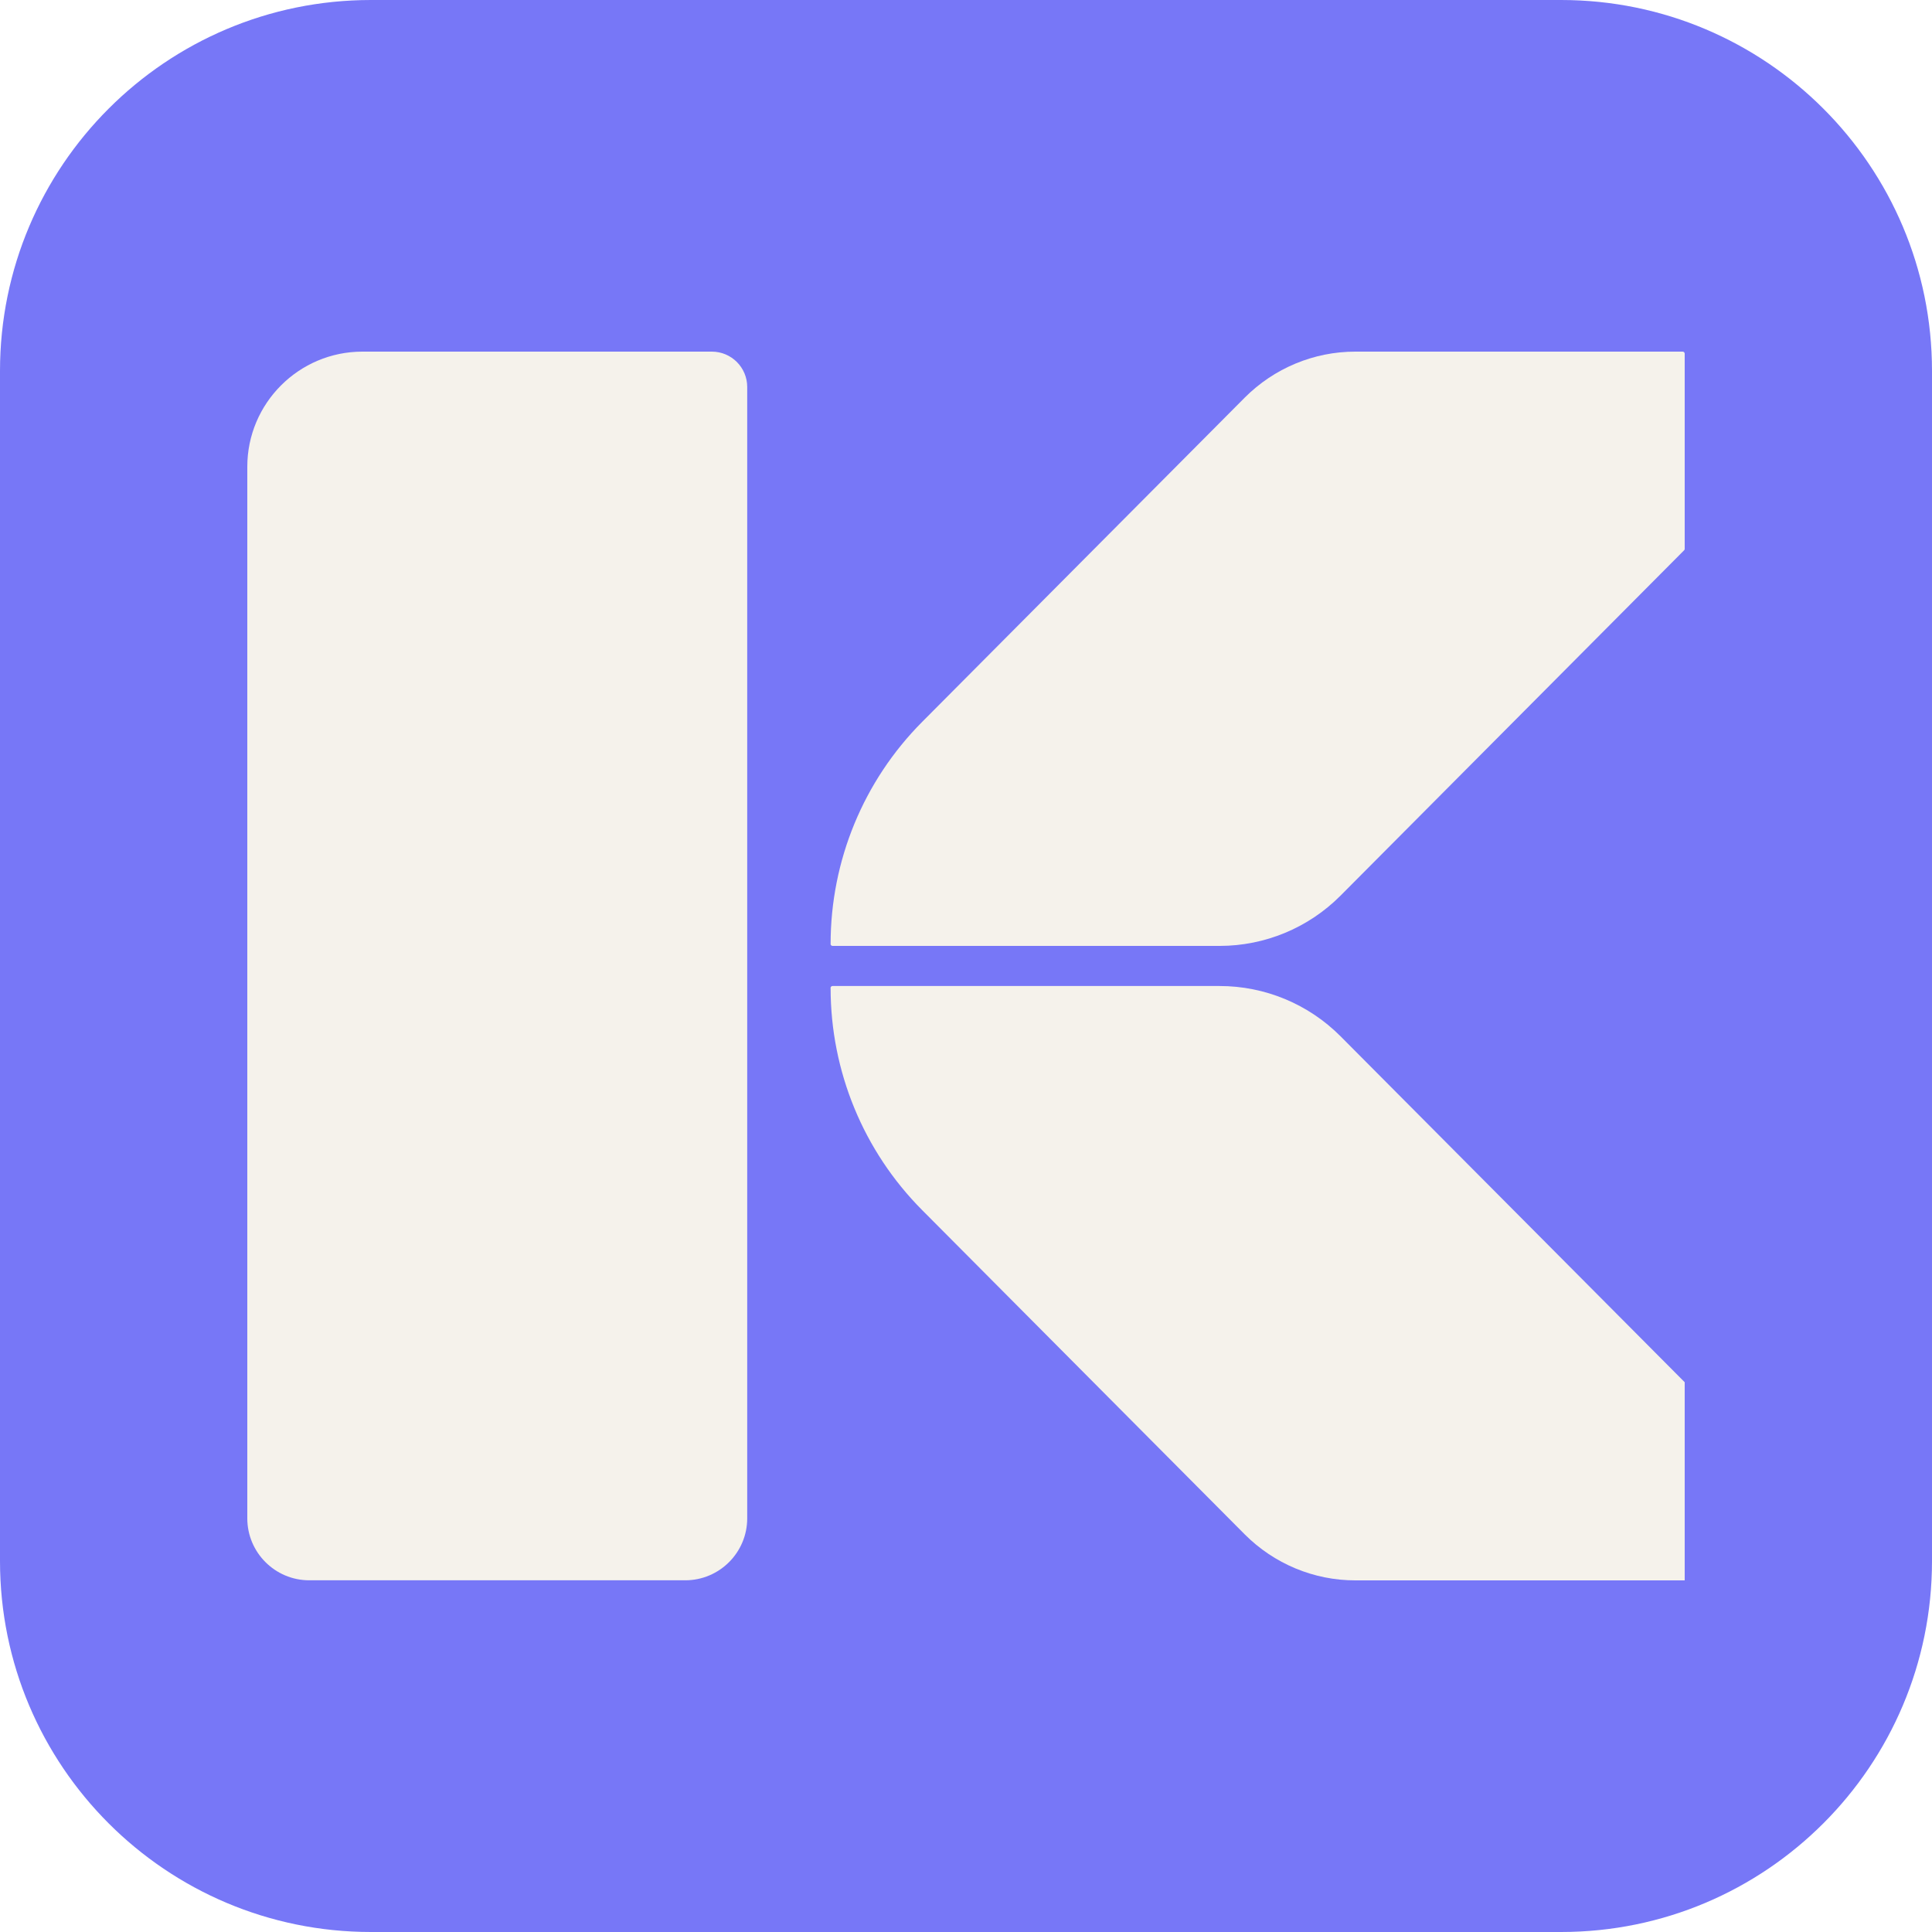
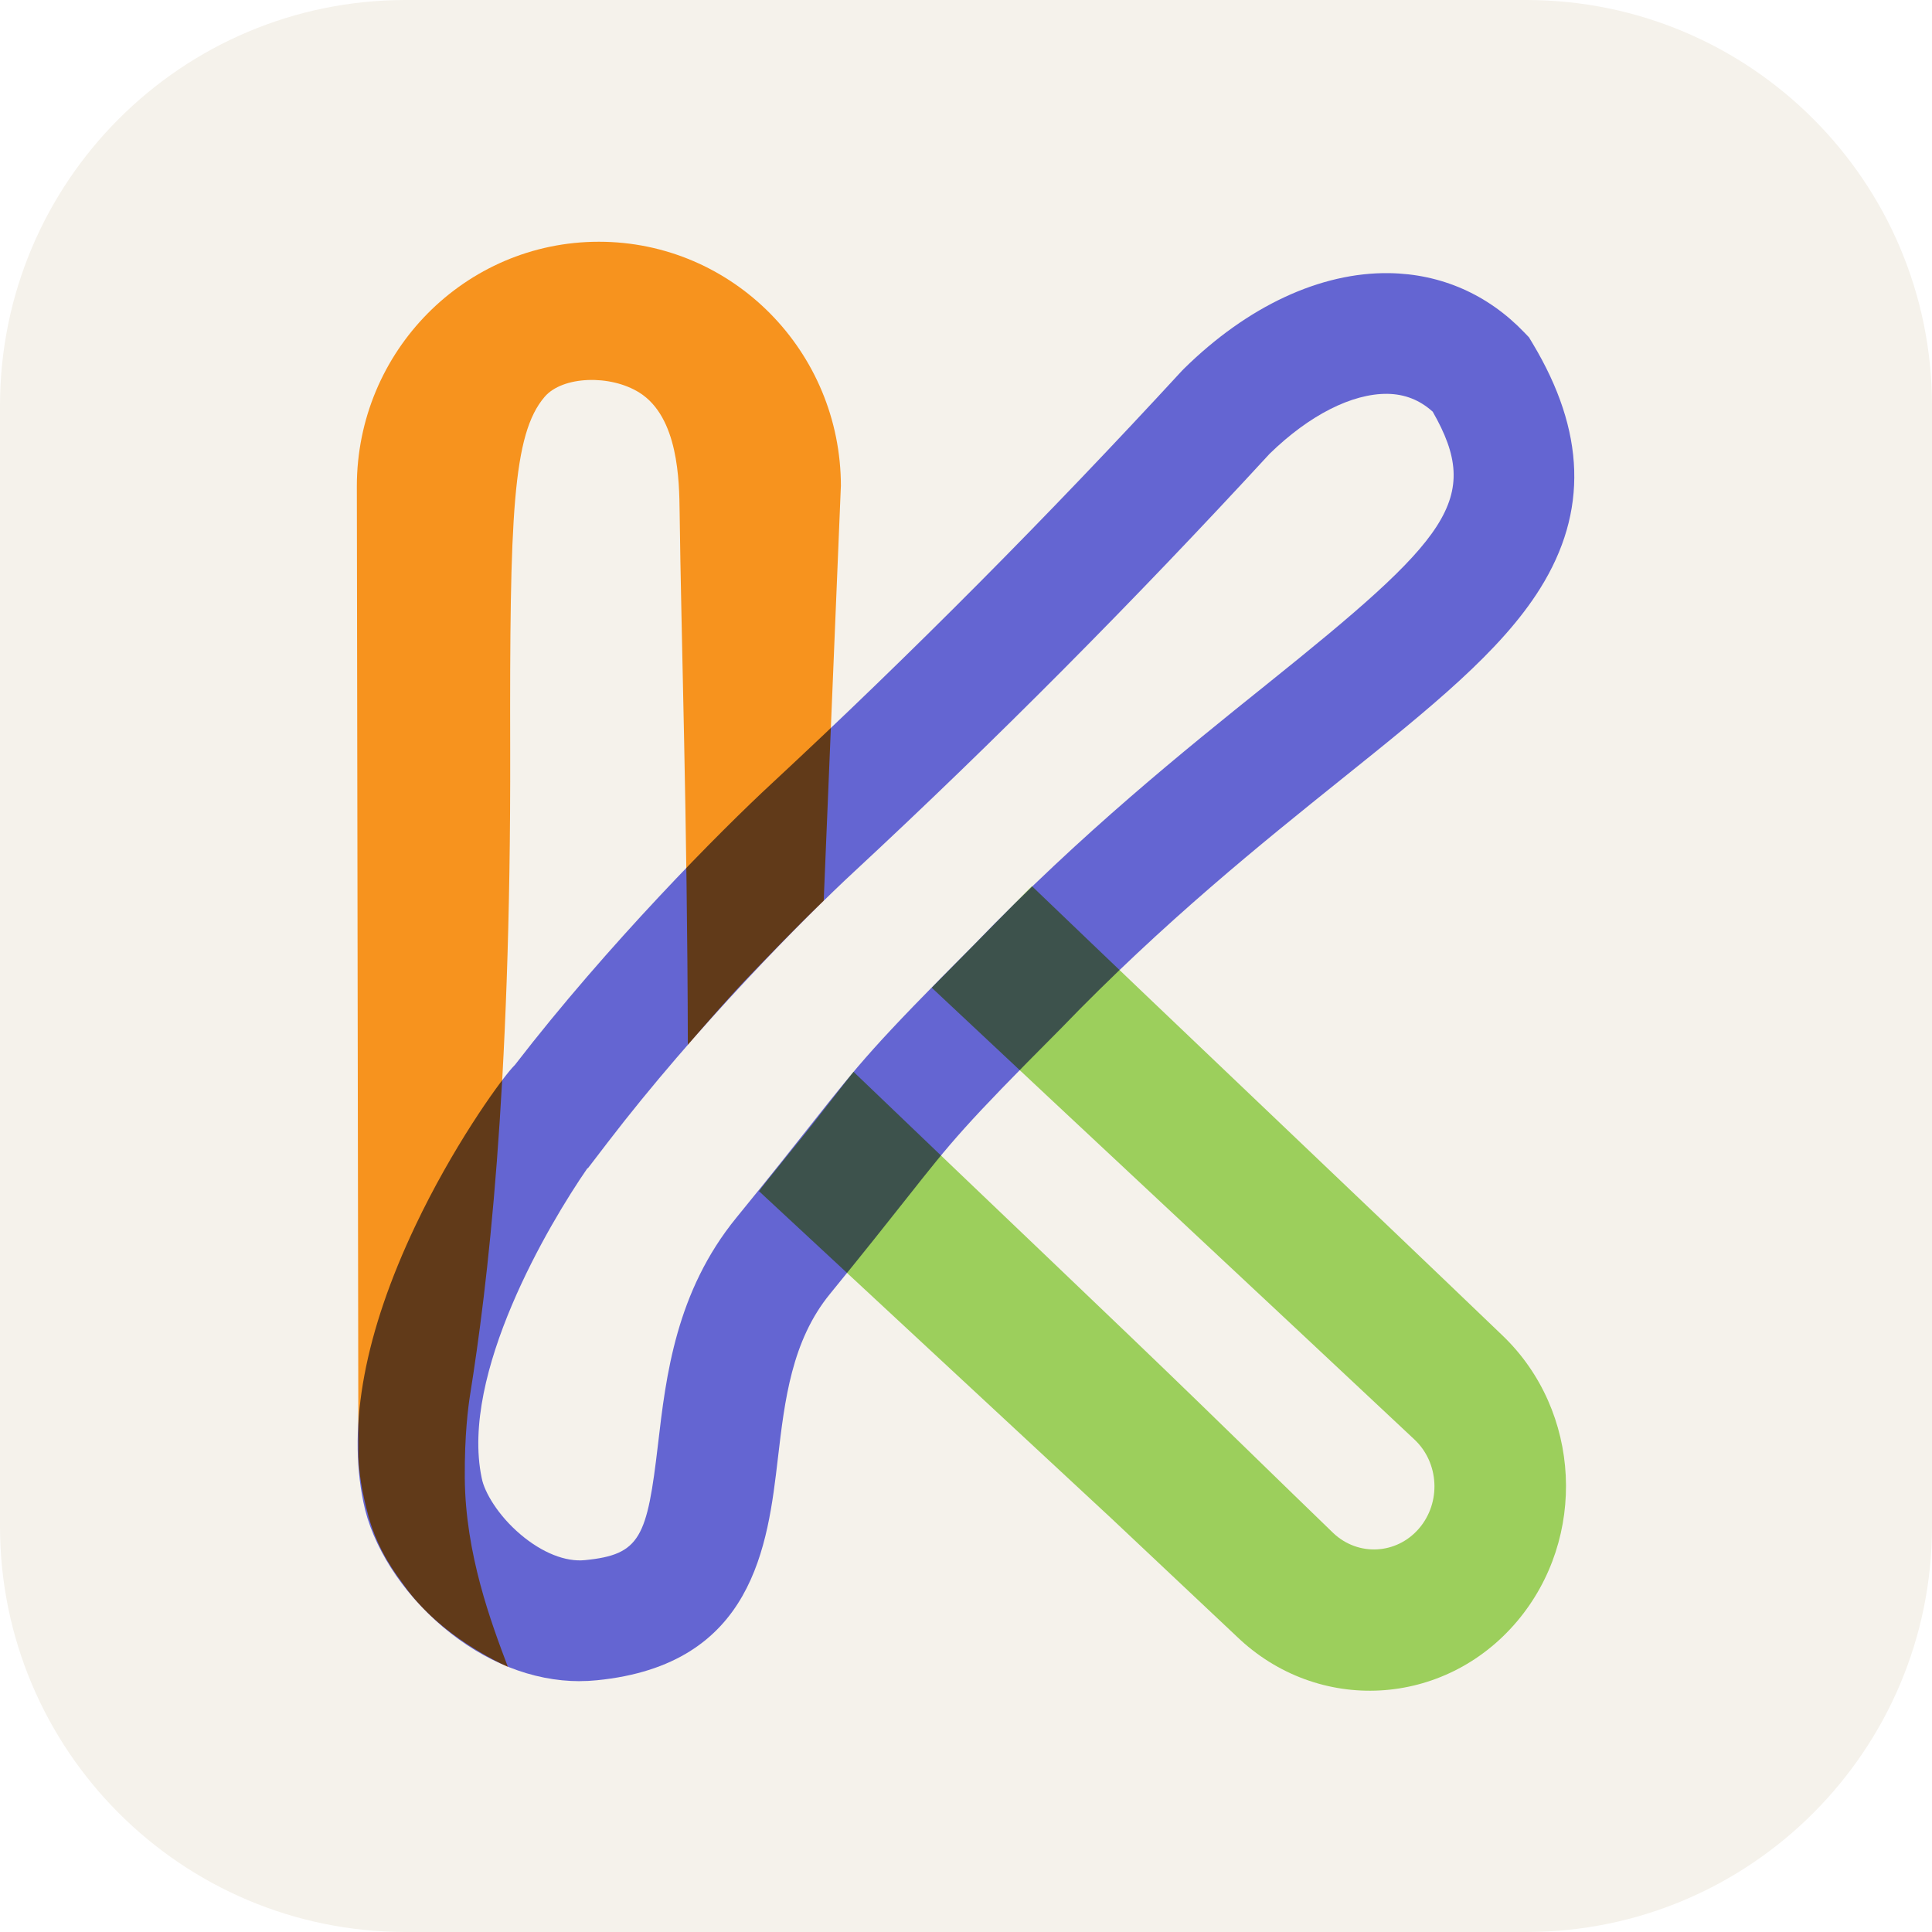
- <svg xmlns="http://www.w3.org/2000/svg" viewBox="0 0 250 250">
-   <defs>
-     <style>
-       .cls-1{fill:#7777f7;}.cls-2{fill:#f5f2eb;}</style>
-   </defs>
-   <rect class="cls-1" width="250" height="250" rx="48" ry="48" />
-   <g>
-     <path class="cls-2" d="M46.9,45.5h45.21c2.53,0,4.58,2.05,4.58,4.58v146.39c0,4.43-3.6,8.02-8.02,8.02h-48.65c-4.43,0-8.02-3.6-8.02-8.02V60.4c0-8.22,6.68-14.9,14.9-14.9Z" />
-     <g>
-       <path class="cls-2" d="M107.48,122.15h0c0-10.78,4.26-21.11,11.84-28.73l41.74-41.96c3.8-3.81,8.94-5.96,14.31-5.96h42.37c.14,0,.26.12.26.26v25.27c0,.07-.03.14-.08.18l-44.45,44.68c-4.15,4.17-9.78,6.51-15.65,6.51h-50.09c-.14,0-.26-.12-.26-.26Z" />
-       <path class="cls-2" d="M107.48,127.85h0c0,10.78,4.26,21.11,11.84,28.73l41.74,41.96c3.8,3.81,8.94,5.96,14.31,5.96h42.63v-25.64l-44.53-44.76c-4.15-4.17-9.78-6.51-15.65-6.51h-50.09c-.14,0-.26.12-.26.26Z" />
-     </g>
+ <svg xmlns="http://www.w3.org/2000/svg" viewBox="0 0 400 400">
+   <rect width="400" height="400" rx="84" fill="#F5F2EB" />
+   <g transform="translate(73.88 47.88)" style="isolation:isolate">
+     <path fill="#f7931e" style="mix-blend-mode:multiply" d="M100.21,52.82l-3.55,85.78c-6.27,6.04-11.58,11.630-14.85,15.01-4.4,4.54-9.27,10.21-13.28,14.82-.11-47.11-1.39-84.88-1.7-110.32-.08-6.41-.23-19.61-8.330-24.7-6.05-3.8-15.92-3.45-19.62.87-6.64,7.74-7.24,24.6-7.13,73.14.17,71.28-4.77,111.33-8.31,133.53-.37,2.35-1.16,8.2-1.09,17.19.12,15.68,5.43,29.87,8.93,39.11-4.8-2.27-14.91-7.72-21.31-16.63-1.76-2.45-5.54-7.19-7.56-14.57-1.36-4.97-2-9.22-2.09-12.27C.2,186.79.1,119.8,0,52.82,0,24.85,22.43,2.17,50.11,2.17s50.11,22.67,50.11,50.64Z" />
+     <path fill="#9ccf5c" d="M102.83,174.02c29.27,28.08,54.47,51.94,71.6,68.57,16.14,15.68,25.98,25.28,27.77,26.97,5.14,4.82,13.05,4.4,17.68-.95,4.64-5.36,4.23-13.63-.92-18.46-34.22-32.11-65.71-61.42-99.93-93.53,6.96-7.05,13.770-13.98,20.73-21.04,33.36,32.01,64.15,61.1,97.51,93.11,16.21,15.59,17.52,41.82,2.96,59.09h0c-15.06,17.86-41.27,19.29-58.04,3.17l-25.97-24.46-72.96-67.75c.46-.74,9.97-12.4,10.91-13.63" />
+     <path fill="#6465d2" style="mix-blend-mode:multiply" d="M46.14,300.19c-9.74,0-19.7-3.93-28.39-11.29-8.49-7.19-14.62-16.83-16.4-25.81-3.3-15.94.32-35.18,10.76-57.18,7.63-16.09,16.92-29.14,19.98-32.63.23-.26.45-.5.68-.73,19.190-24.89,42.43-48.32,53.25-58.33,28.54-26.5,57.07-55.2,84.78-85.31l.43-.44c13.18-12.97,28.29-20,42.5-19.8,10.75.16,20.43,4.4,27.98,12.28l.97,1.01.72,1.2c10.99,18.29,11.52,34.9,1.6,50.78-8.12,13-22.59,24.62-40.92,39.33-16.52,13.26-37.08,29.76-58.33,51.81l-.15.15c-19.93,20.01-22.23,22.91-31.89,35.14-3.8,4.81-8.54,10.8-15.75,19.64-7.94,9.71-9.38,22.04-10.78,33.97-2.11,18.07-5.01,42.81-37.49,46.02-1.18.12-2.37.18-3.56.18ZM47.74,193.99c-8.01,11.59-26.37,42.59-21.9,64.08l.03.14c.54,2.78,3.29,7.6,8.03,11.61,4.46,3.78,9.32,5.72,13.32,5.31,11.54-1.14,12.87-4.68,15.14-24.05,1.64-14.04,3.69-31.52,16.24-46.88,7.08-8.68,11.75-14.58,15.5-19.33,10.12-12.8,12.84-16.25,33.72-37.21,22.33-23.16,43.55-40.2,60.61-53.89,37.59-30.17,44.71-38.24,34.32-56.41-2.69-2.43-5.77-3.64-9.38-3.7-7.33-.08-16.19,4.41-24.39,12.41-28.08,30.5-57,59.59-85.96,86.47-10.37,9.6-32.77,32.2-51.06,56.07l-4.12,5.38h-.09Z" />
  </g>
</svg>
